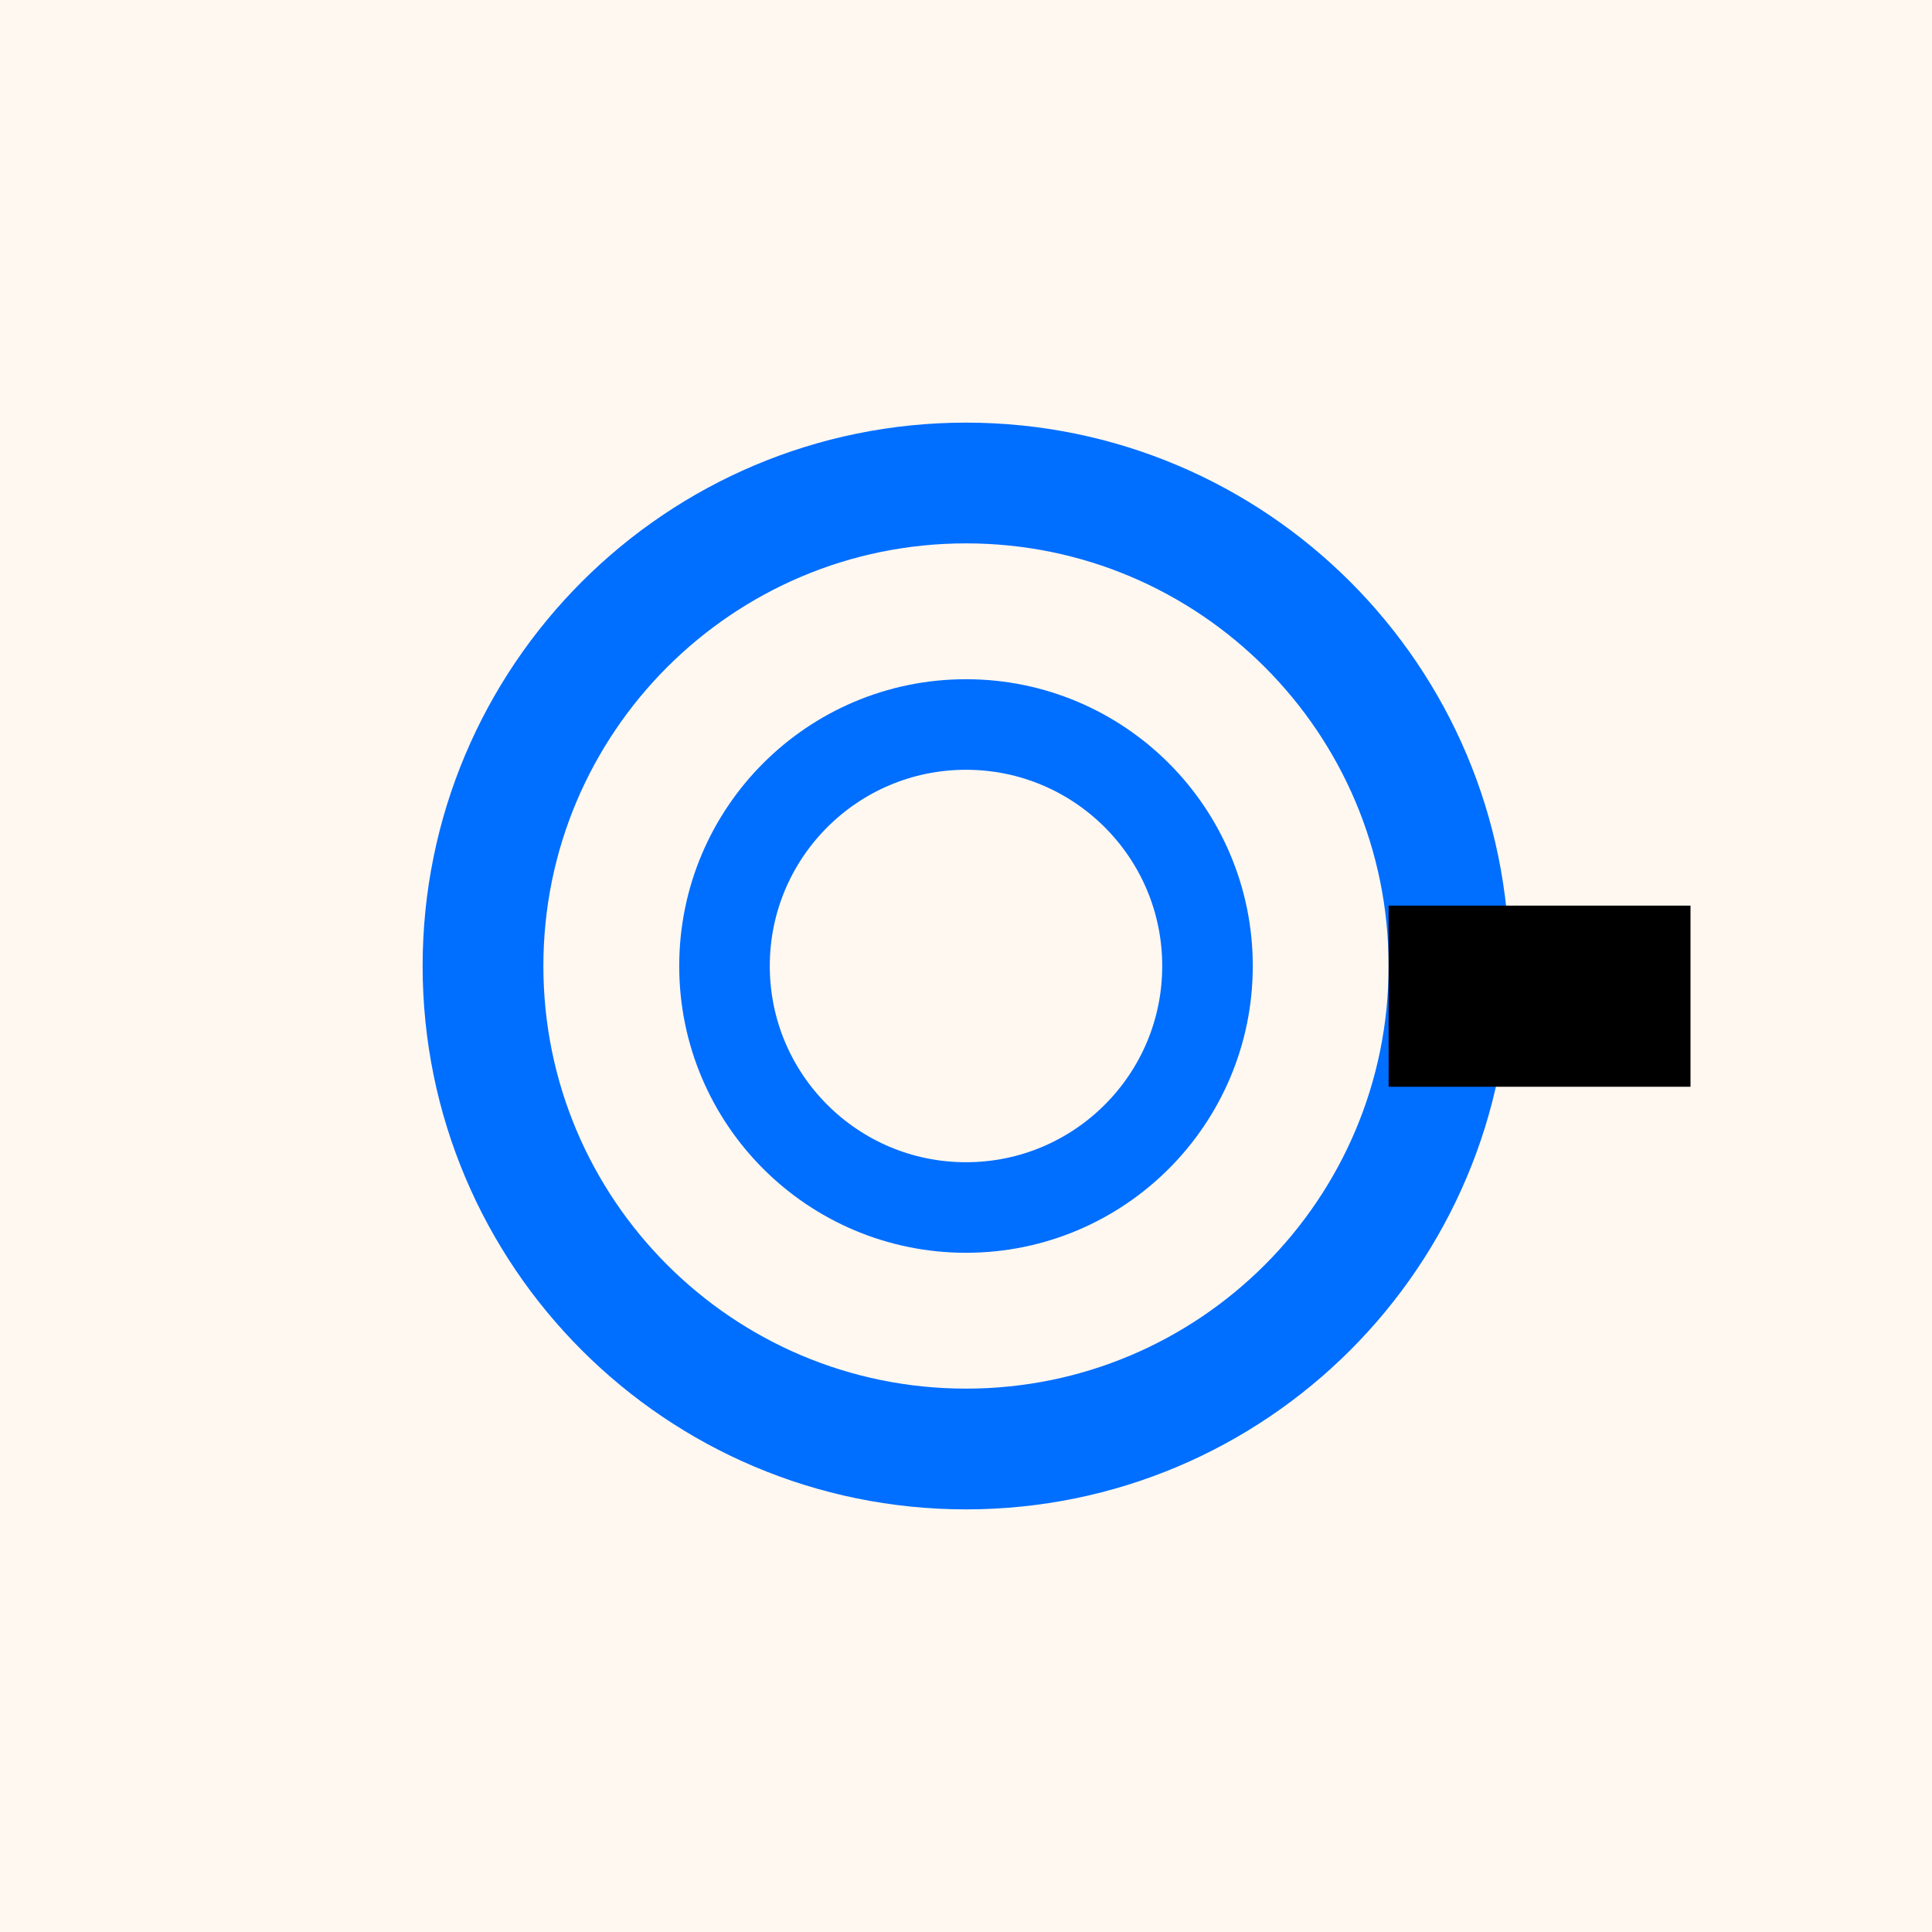
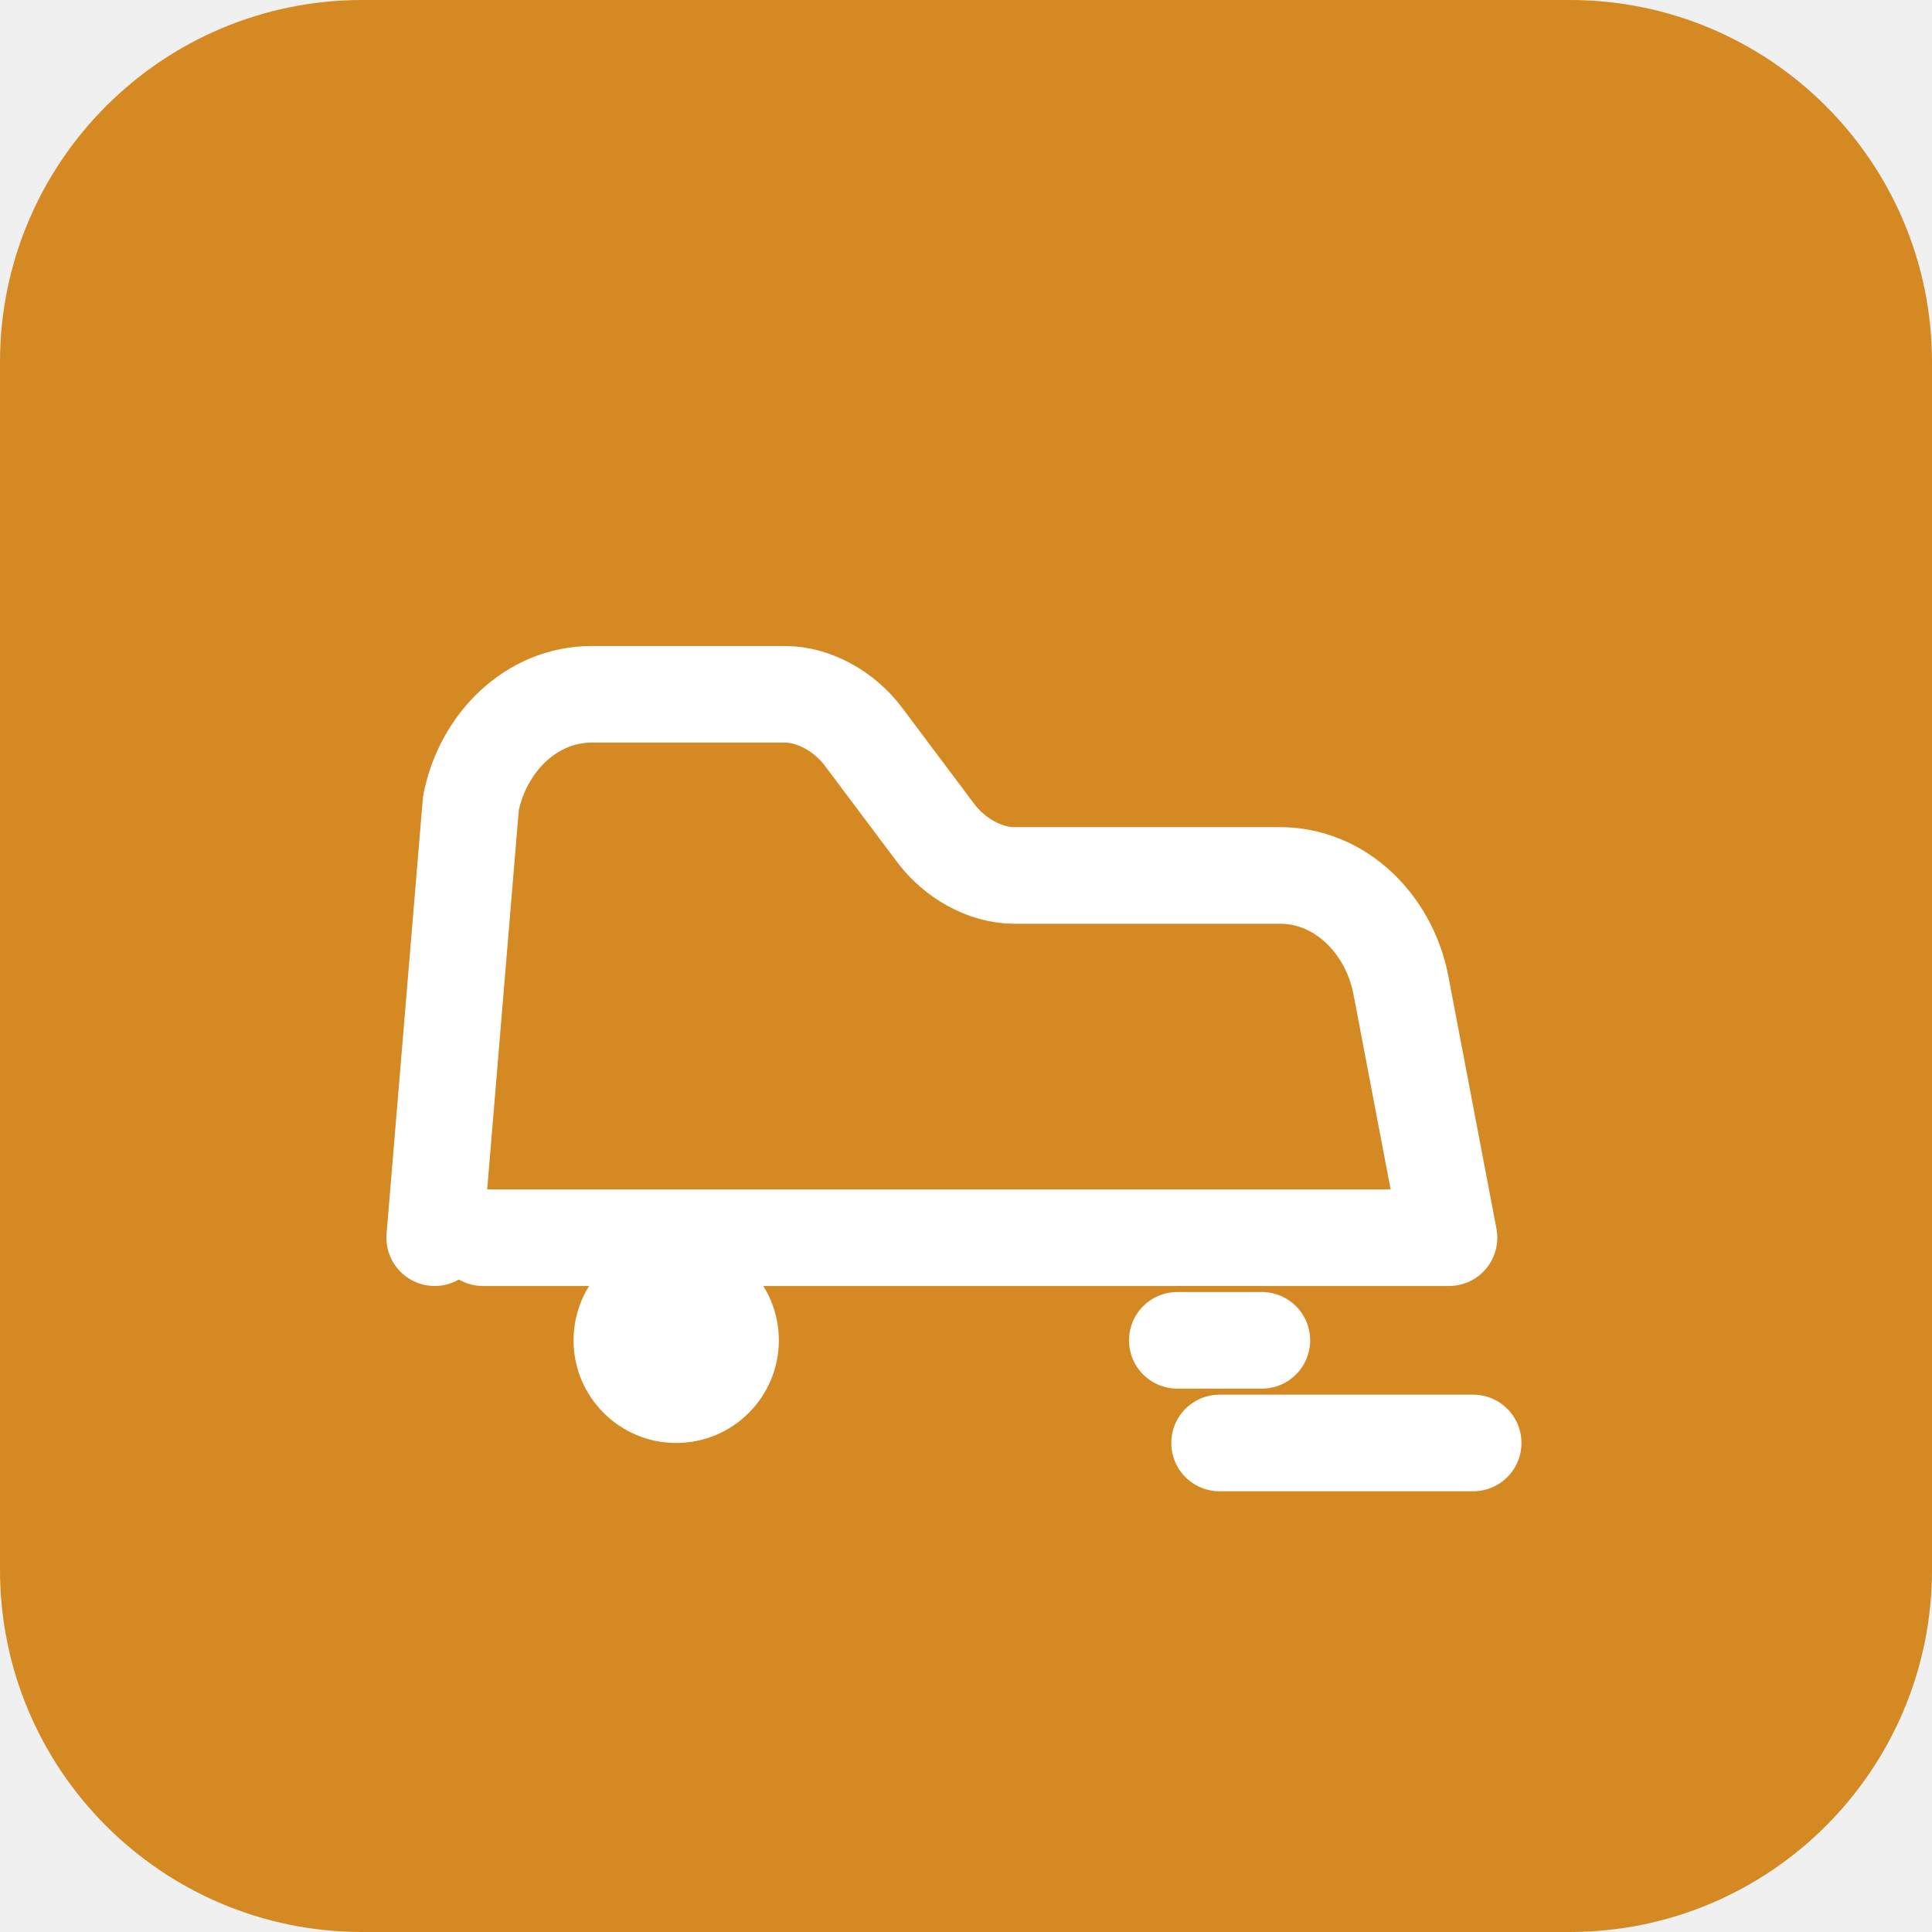
- <svg xmlns="http://www.w3.org/2000/svg" viewBox="0 0 32 32" fill="none">
-   <rect width="32" height="32" fill="#fff8f1" />
-   <circle cx="16" cy="16" r="8" stroke="#006eff" stroke-width="2" />
-   <circle cx="16" cy="16" r="4" stroke="#006eff" stroke-width="1.5" />
-   <rect x="23" y="15" width="5" height="3" fill="#000" />
+ <svg xmlns="http://www.w3.org/2000/svg" viewBox="0 0 32 32">
+   <rect width="32" height="32" rx="6" fill="#d58922" />
+   <g fill="none" stroke="#fff" stroke-width="1.6" stroke-linecap="round" stroke-linejoin="round">
+     <path d="M8 20.5h16l-.8-4.2c-.2-1-1-1.8-2-1.8h-4.4c-.5 0-1-.3-1.3-.7l-1.2-1.6c-.3-.4-.8-.7-1.3-.7H9.8c-1 0-1.8.8-2 1.8L7.2 20.5" />
+     <circle cx="11.2" cy="22.2" r="1.7" fill="#fff" stroke="none" />
+     <path d="M20.2 23.9h4.2" />
+     <path d="M19.5 22.2h1.4" />
+   </g>
</svg>
